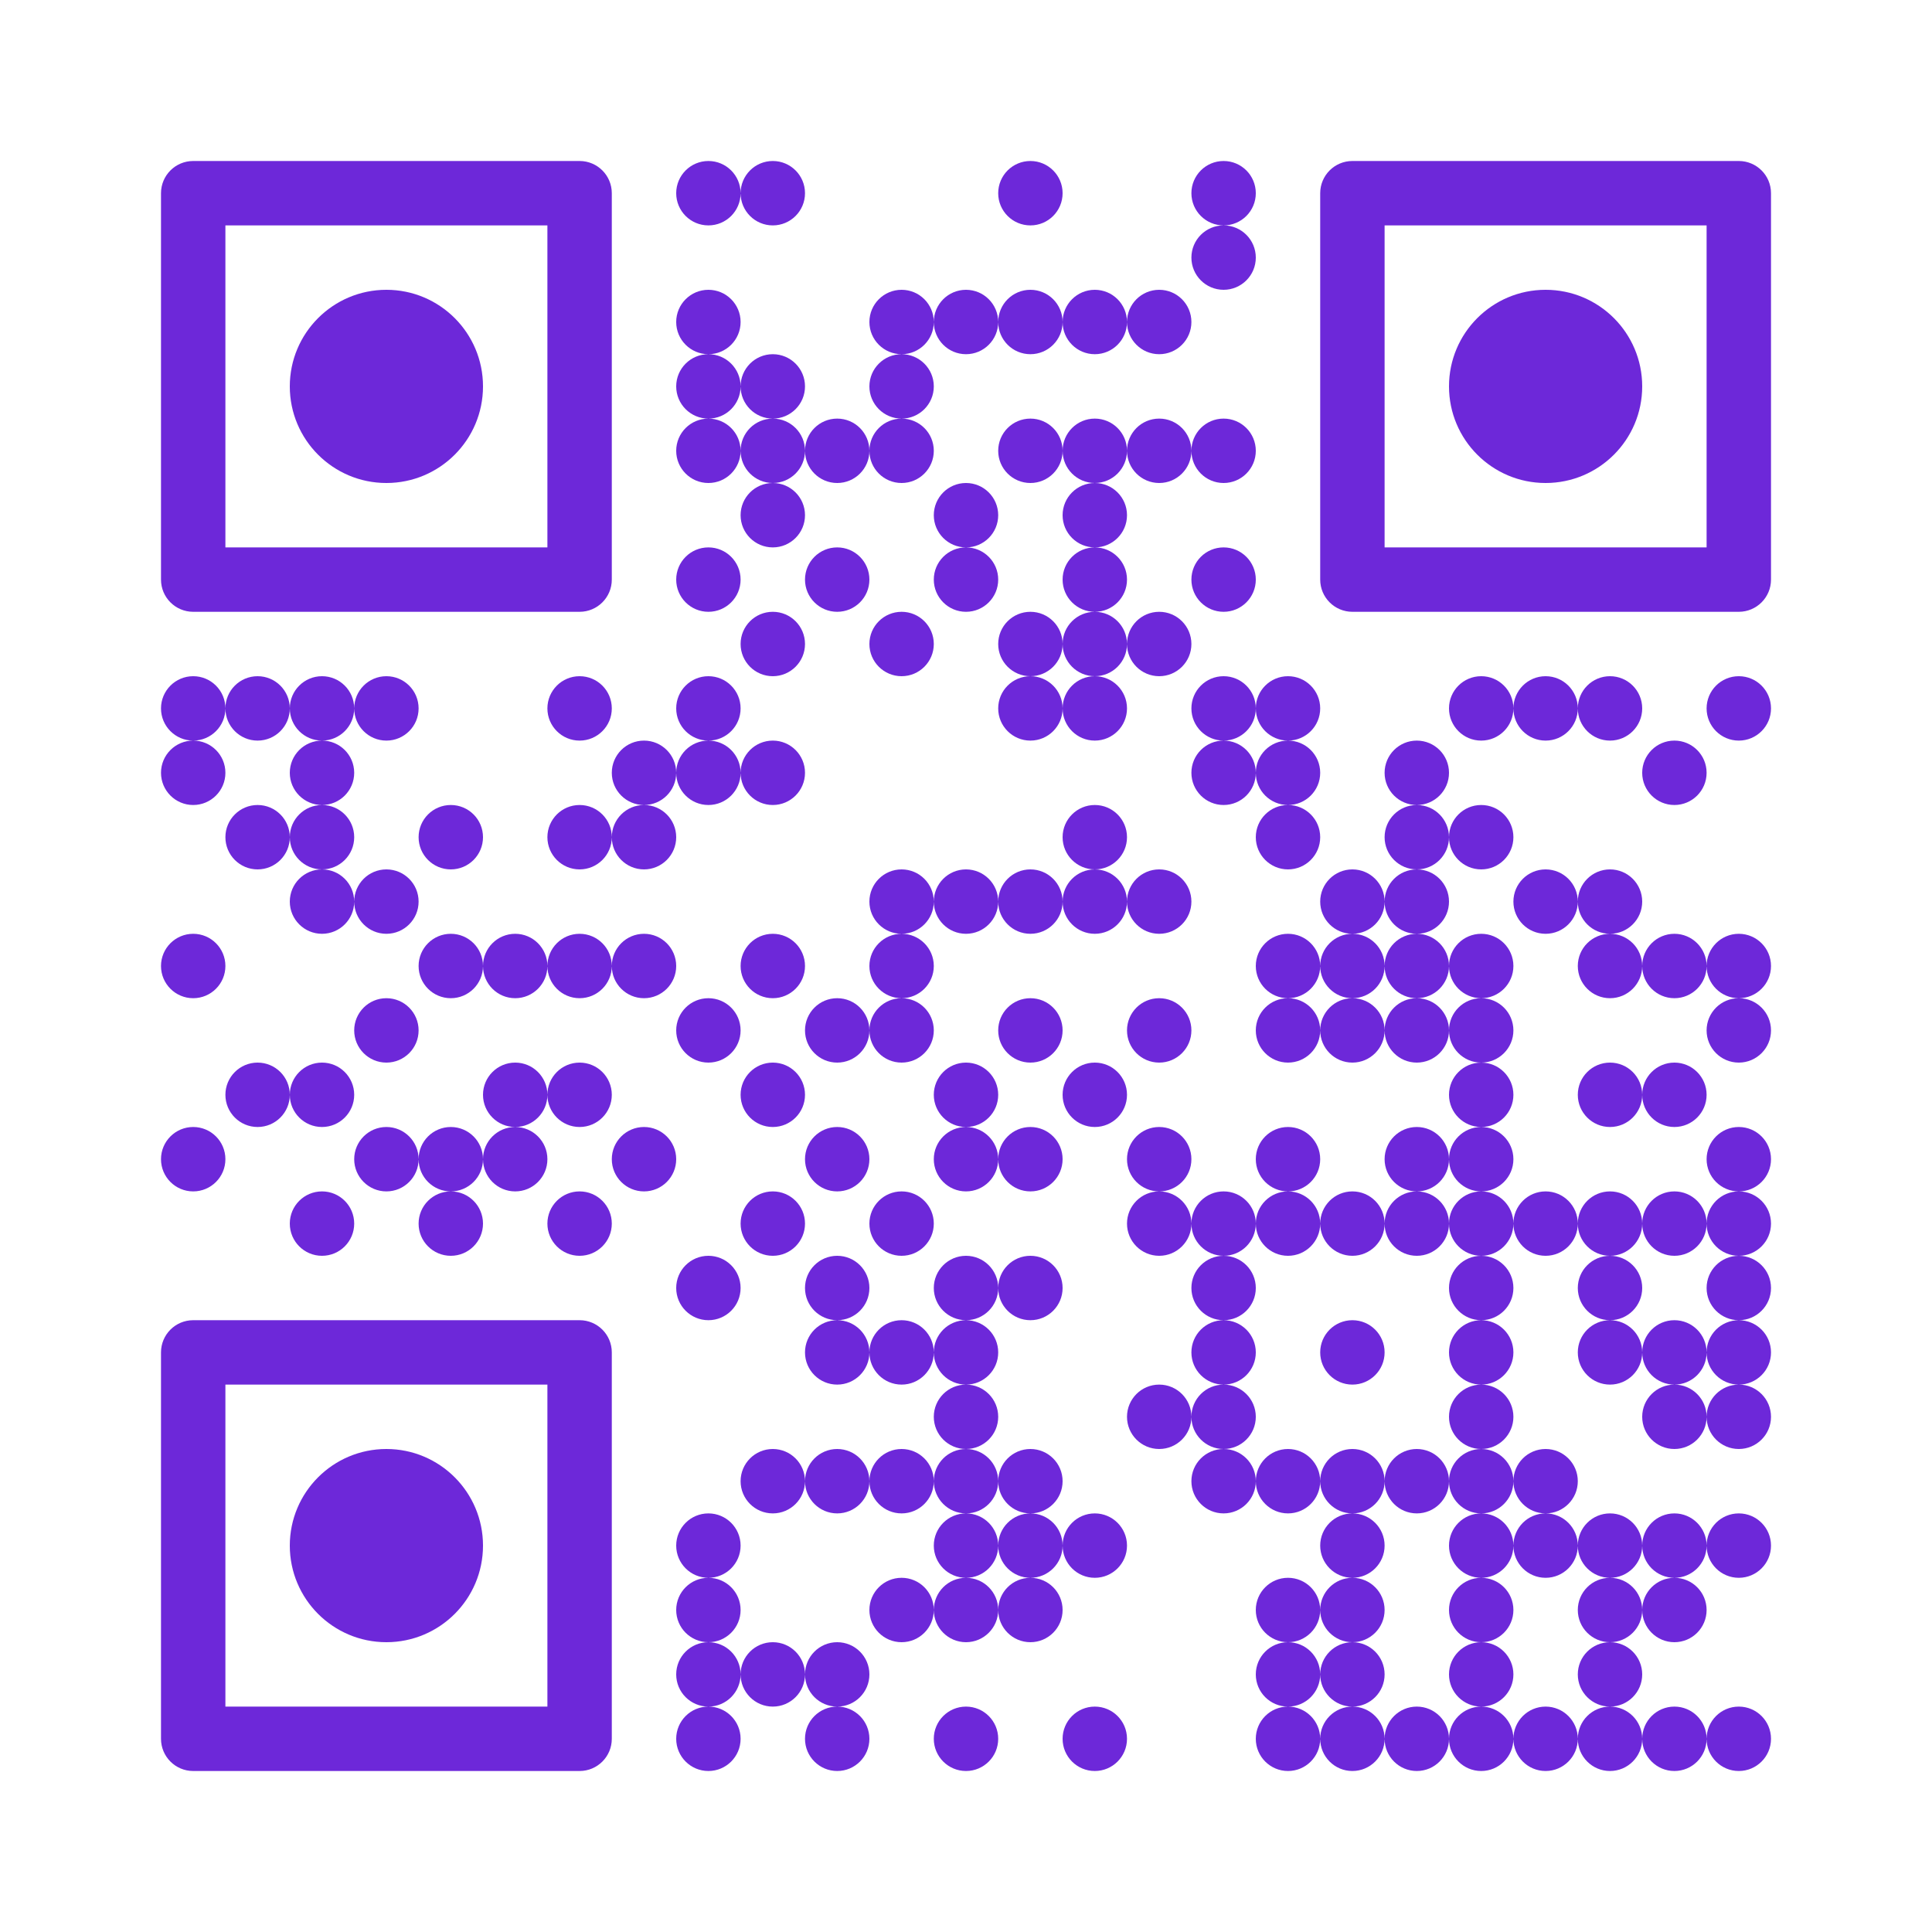
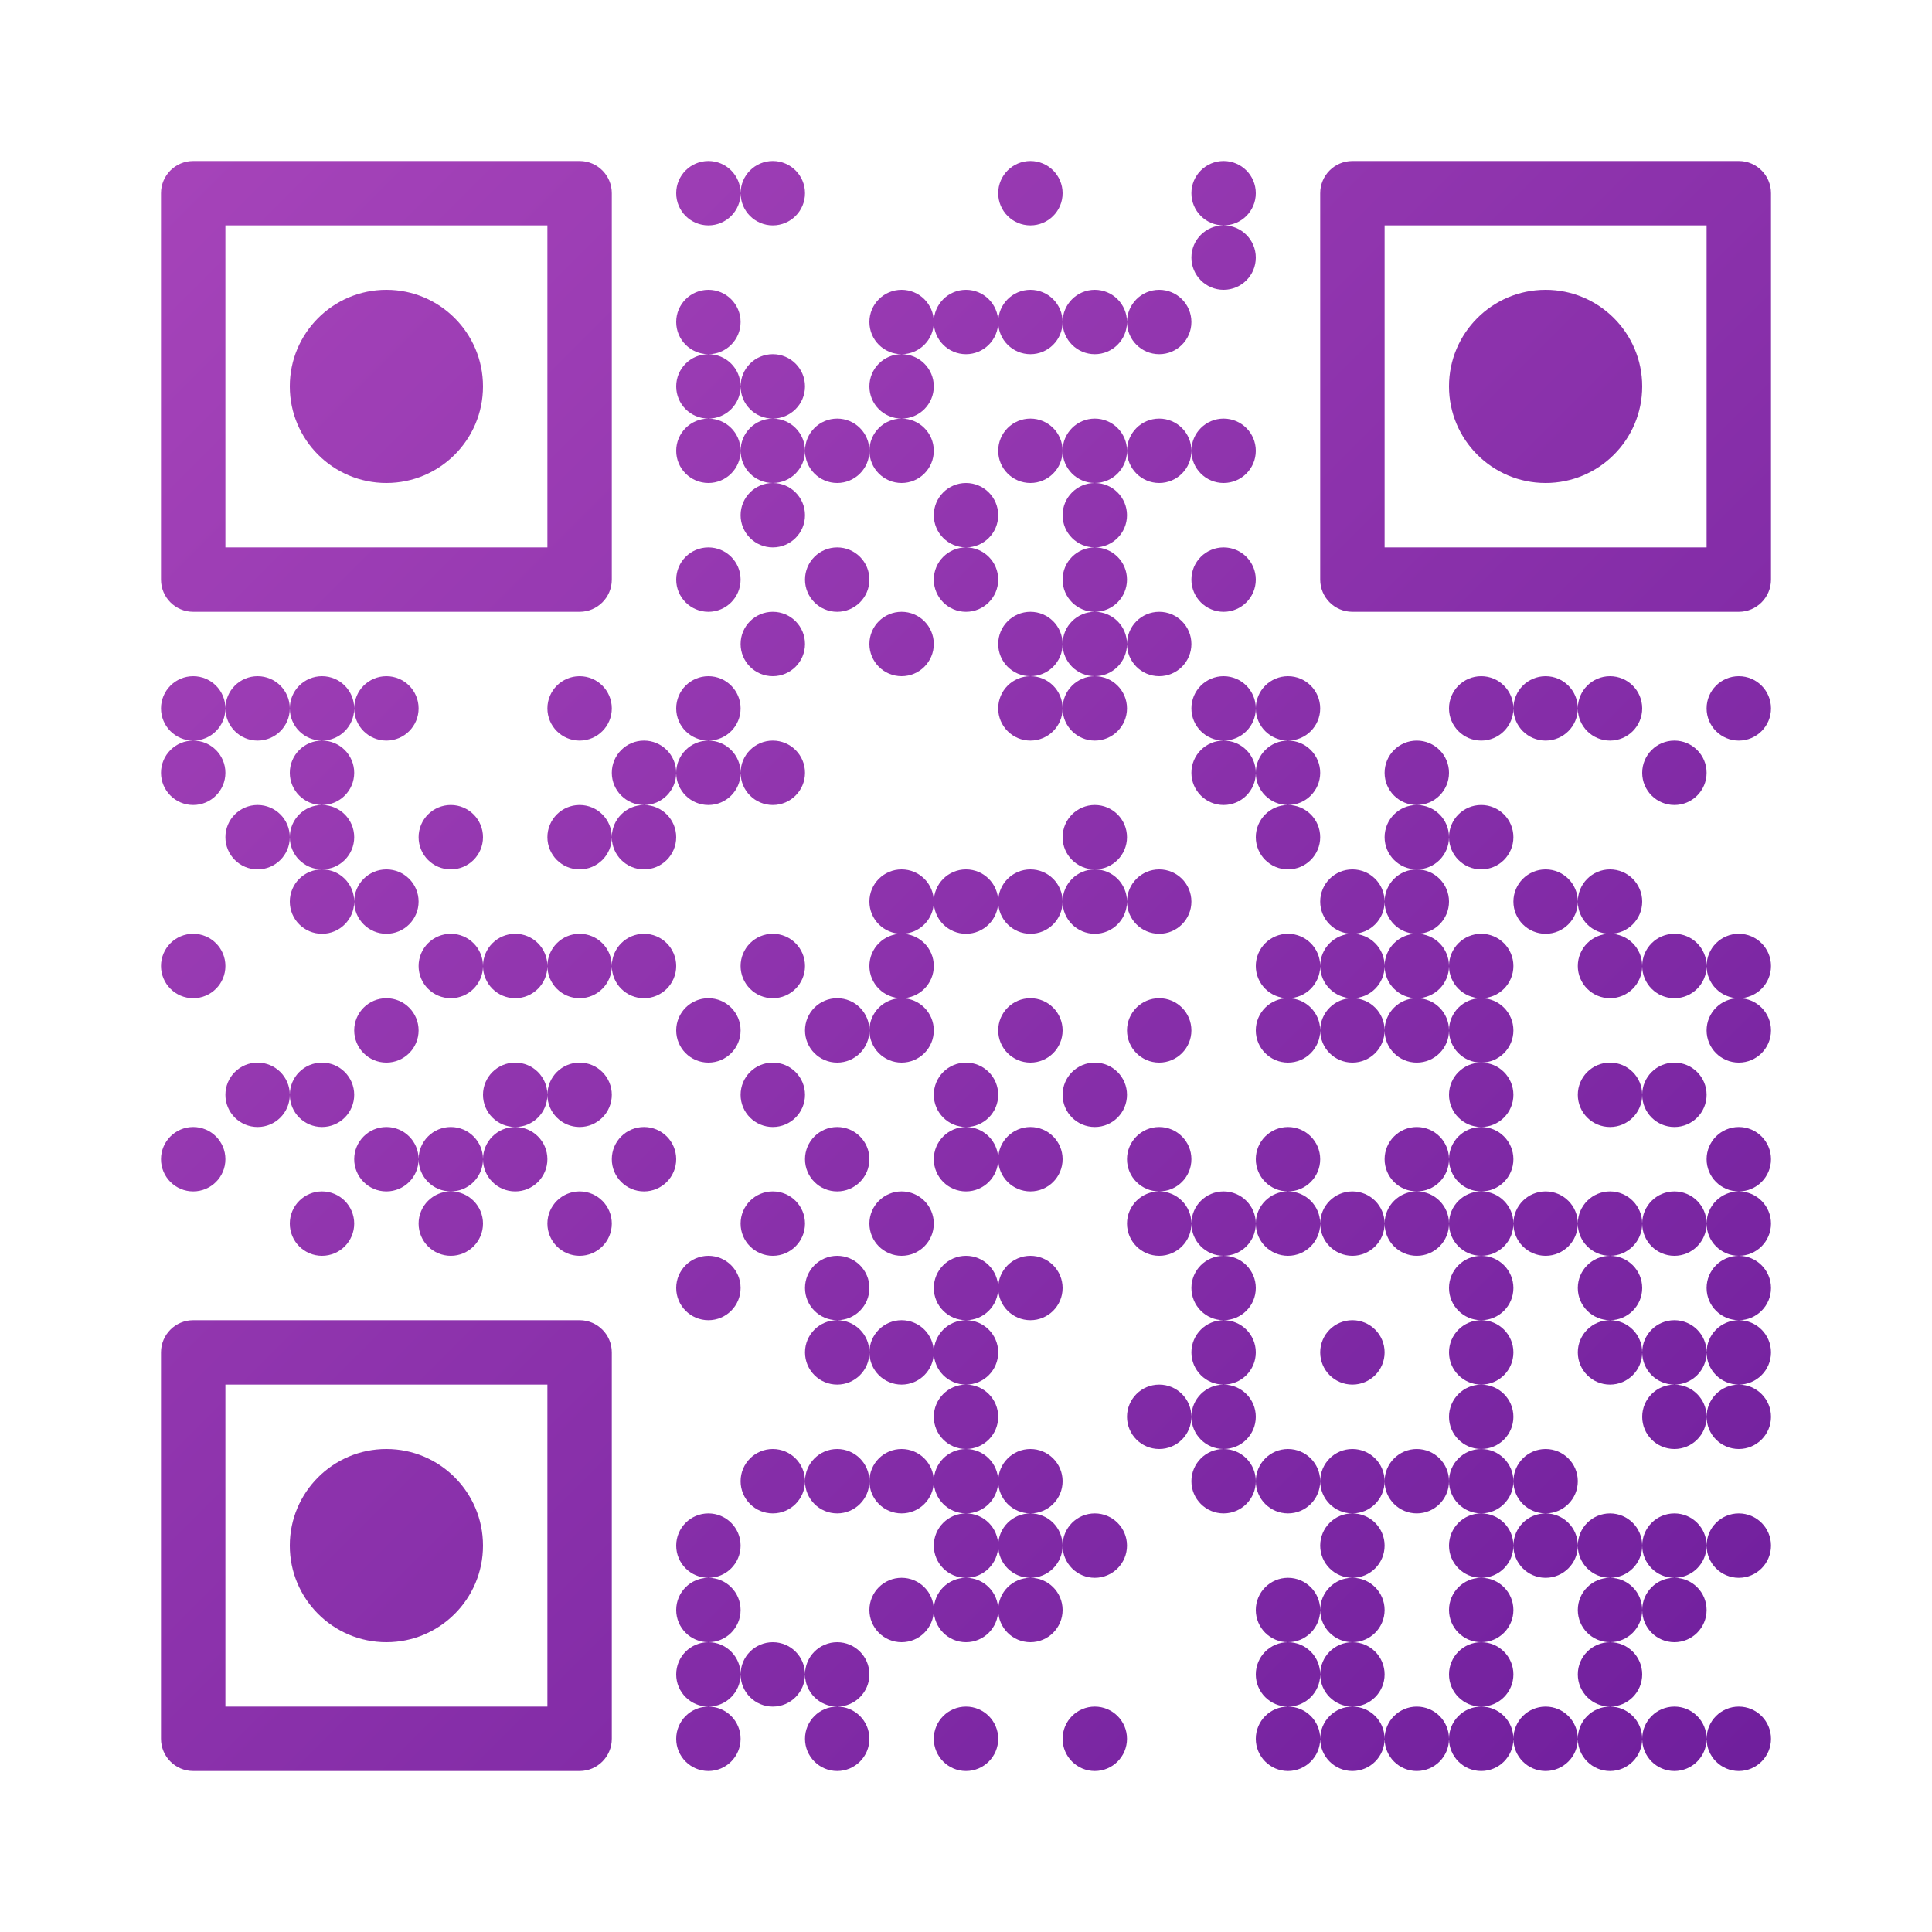
<svg xmlns="http://www.w3.org/2000/svg" width="240" height="240" viewBox="0 0 240 240">
  <defs>
    <clipPath id="clip-path-background-color-8">
      <rect x="0" y="0" width="240" height="240" />
    </clipPath>
    <clipPath id="clip-path-dot-color-8">
      <circle cx="88" cy="24" r="4" transform="rotate(0,88,24)" />
      <circle cx="96" cy="24" r="4" transform="rotate(0,96,24)" />
      <circle cx="128" cy="24" r="4" transform="rotate(0,128,24)" />
      <circle cx="152" cy="24" r="4" transform="rotate(0,152,24)" />
      <circle cx="152" cy="32" r="4" transform="rotate(0,152,32)" />
      <circle cx="88" cy="40" r="4" transform="rotate(0,88,40)" />
      <circle cx="112" cy="40" r="4" transform="rotate(0,112,40)" />
      <circle cx="120" cy="40" r="4" transform="rotate(0,120,40)" />
      <circle cx="128" cy="40" r="4" transform="rotate(0,128,40)" />
      <circle cx="136" cy="40" r="4" transform="rotate(0,136,40)" />
      <circle cx="144" cy="40" r="4" transform="rotate(0,144,40)" />
      <circle cx="88" cy="48" r="4" transform="rotate(0,88,48)" />
      <circle cx="96" cy="48" r="4" transform="rotate(0,96,48)" />
      <circle cx="112" cy="48" r="4" transform="rotate(0,112,48)" />
      <circle cx="88" cy="56" r="4" transform="rotate(0,88,56)" />
      <circle cx="96" cy="56" r="4" transform="rotate(0,96,56)" />
      <circle cx="104" cy="56" r="4" transform="rotate(0,104,56)" />
      <circle cx="112" cy="56" r="4" transform="rotate(0,112,56)" />
      <circle cx="128" cy="56" r="4" transform="rotate(0,128,56)" />
      <circle cx="136" cy="56" r="4" transform="rotate(0,136,56)" />
      <circle cx="144" cy="56" r="4" transform="rotate(0,144,56)" />
      <circle cx="152" cy="56" r="4" transform="rotate(0,152,56)" />
      <circle cx="96" cy="64" r="4" transform="rotate(0,96,64)" />
      <circle cx="120" cy="64" r="4" transform="rotate(0,120,64)" />
      <circle cx="136" cy="64" r="4" transform="rotate(0,136,64)" />
      <circle cx="88" cy="72" r="4" transform="rotate(0,88,72)" />
      <circle cx="104" cy="72" r="4" transform="rotate(0,104,72)" />
      <circle cx="120" cy="72" r="4" transform="rotate(0,120,72)" />
      <circle cx="136" cy="72" r="4" transform="rotate(0,136,72)" />
      <circle cx="152" cy="72" r="4" transform="rotate(0,152,72)" />
      <circle cx="96" cy="80" r="4" transform="rotate(0,96,80)" />
      <circle cx="112" cy="80" r="4" transform="rotate(0,112,80)" />
      <circle cx="128" cy="80" r="4" transform="rotate(0,128,80)" />
      <circle cx="136" cy="80" r="4" transform="rotate(0,136,80)" />
      <circle cx="144" cy="80" r="4" transform="rotate(0,144,80)" />
      <circle cx="24" cy="88" r="4" transform="rotate(0,24,88)" />
      <circle cx="32" cy="88" r="4" transform="rotate(0,32,88)" />
      <circle cx="40" cy="88" r="4" transform="rotate(0,40,88)" />
      <circle cx="48" cy="88" r="4" transform="rotate(0,48,88)" />
      <circle cx="72" cy="88" r="4" transform="rotate(0,72,88)" />
      <circle cx="88" cy="88" r="4" transform="rotate(0,88,88)" />
      <circle cx="128" cy="88" r="4" transform="rotate(0,128,88)" />
      <circle cx="136" cy="88" r="4" transform="rotate(0,136,88)" />
      <circle cx="152" cy="88" r="4" transform="rotate(0,152,88)" />
      <circle cx="160" cy="88" r="4" transform="rotate(0,160,88)" />
      <circle cx="184" cy="88" r="4" transform="rotate(0,184,88)" />
      <circle cx="192" cy="88" r="4" transform="rotate(0,192,88)" />
      <circle cx="200" cy="88" r="4" transform="rotate(0,200,88)" />
      <circle cx="216" cy="88" r="4" transform="rotate(0,216,88)" />
      <circle cx="24" cy="96" r="4" transform="rotate(0,24,96)" />
      <circle cx="40" cy="96" r="4" transform="rotate(0,40,96)" />
      <circle cx="80" cy="96" r="4" transform="rotate(0,80,96)" />
      <circle cx="88" cy="96" r="4" transform="rotate(0,88,96)" />
      <circle cx="96" cy="96" r="4" transform="rotate(0,96,96)" />
      <circle cx="152" cy="96" r="4" transform="rotate(0,152,96)" />
      <circle cx="160" cy="96" r="4" transform="rotate(0,160,96)" />
      <circle cx="176" cy="96" r="4" transform="rotate(0,176,96)" />
      <circle cx="208" cy="96" r="4" transform="rotate(0,208,96)" />
      <circle cx="32" cy="104" r="4" transform="rotate(0,32,104)" />
      <circle cx="40" cy="104" r="4" transform="rotate(0,40,104)" />
      <circle cx="56" cy="104" r="4" transform="rotate(0,56,104)" />
      <circle cx="72" cy="104" r="4" transform="rotate(0,72,104)" />
      <circle cx="80" cy="104" r="4" transform="rotate(0,80,104)" />
      <circle cx="136" cy="104" r="4" transform="rotate(0,136,104)" />
      <circle cx="160" cy="104" r="4" transform="rotate(0,160,104)" />
      <circle cx="176" cy="104" r="4" transform="rotate(0,176,104)" />
      <circle cx="184" cy="104" r="4" transform="rotate(0,184,104)" />
      <circle cx="40" cy="112" r="4" transform="rotate(0,40,112)" />
      <circle cx="48" cy="112" r="4" transform="rotate(0,48,112)" />
      <circle cx="112" cy="112" r="4" transform="rotate(0,112,112)" />
      <circle cx="120" cy="112" r="4" transform="rotate(0,120,112)" />
      <circle cx="128" cy="112" r="4" transform="rotate(0,128,112)" />
      <circle cx="136" cy="112" r="4" transform="rotate(0,136,112)" />
      <circle cx="144" cy="112" r="4" transform="rotate(0,144,112)" />
      <circle cx="168" cy="112" r="4" transform="rotate(0,168,112)" />
      <circle cx="176" cy="112" r="4" transform="rotate(0,176,112)" />
      <circle cx="192" cy="112" r="4" transform="rotate(0,192,112)" />
      <circle cx="200" cy="112" r="4" transform="rotate(0,200,112)" />
      <circle cx="24" cy="120" r="4" transform="rotate(0,24,120)" />
      <circle cx="56" cy="120" r="4" transform="rotate(0,56,120)" />
      <circle cx="64" cy="120" r="4" transform="rotate(0,64,120)" />
      <circle cx="72" cy="120" r="4" transform="rotate(0,72,120)" />
      <circle cx="80" cy="120" r="4" transform="rotate(0,80,120)" />
      <circle cx="96" cy="120" r="4" transform="rotate(0,96,120)" />
      <circle cx="112" cy="120" r="4" transform="rotate(0,112,120)" />
      <circle cx="160" cy="120" r="4" transform="rotate(0,160,120)" />
      <circle cx="168" cy="120" r="4" transform="rotate(0,168,120)" />
      <circle cx="176" cy="120" r="4" transform="rotate(0,176,120)" />
      <circle cx="184" cy="120" r="4" transform="rotate(0,184,120)" />
      <circle cx="200" cy="120" r="4" transform="rotate(0,200,120)" />
      <circle cx="208" cy="120" r="4" transform="rotate(0,208,120)" />
      <circle cx="216" cy="120" r="4" transform="rotate(0,216,120)" />
      <circle cx="48" cy="128" r="4" transform="rotate(0,48,128)" />
      <circle cx="88" cy="128" r="4" transform="rotate(0,88,128)" />
      <circle cx="104" cy="128" r="4" transform="rotate(0,104,128)" />
      <circle cx="112" cy="128" r="4" transform="rotate(0,112,128)" />
      <circle cx="128" cy="128" r="4" transform="rotate(0,128,128)" />
      <circle cx="144" cy="128" r="4" transform="rotate(0,144,128)" />
      <circle cx="160" cy="128" r="4" transform="rotate(0,160,128)" />
      <circle cx="168" cy="128" r="4" transform="rotate(0,168,128)" />
      <circle cx="176" cy="128" r="4" transform="rotate(0,176,128)" />
      <circle cx="184" cy="128" r="4" transform="rotate(0,184,128)" />
      <circle cx="216" cy="128" r="4" transform="rotate(0,216,128)" />
      <circle cx="32" cy="136" r="4" transform="rotate(0,32,136)" />
      <circle cx="40" cy="136" r="4" transform="rotate(0,40,136)" />
      <circle cx="64" cy="136" r="4" transform="rotate(0,64,136)" />
      <circle cx="72" cy="136" r="4" transform="rotate(0,72,136)" />
      <circle cx="96" cy="136" r="4" transform="rotate(0,96,136)" />
      <circle cx="120" cy="136" r="4" transform="rotate(0,120,136)" />
      <circle cx="136" cy="136" r="4" transform="rotate(0,136,136)" />
      <circle cx="184" cy="136" r="4" transform="rotate(0,184,136)" />
      <circle cx="200" cy="136" r="4" transform="rotate(0,200,136)" />
      <circle cx="208" cy="136" r="4" transform="rotate(0,208,136)" />
      <circle cx="24" cy="144" r="4" transform="rotate(0,24,144)" />
      <circle cx="48" cy="144" r="4" transform="rotate(0,48,144)" />
      <circle cx="56" cy="144" r="4" transform="rotate(0,56,144)" />
      <circle cx="64" cy="144" r="4" transform="rotate(0,64,144)" />
      <circle cx="80" cy="144" r="4" transform="rotate(0,80,144)" />
      <circle cx="104" cy="144" r="4" transform="rotate(0,104,144)" />
      <circle cx="120" cy="144" r="4" transform="rotate(0,120,144)" />
      <circle cx="128" cy="144" r="4" transform="rotate(0,128,144)" />
      <circle cx="144" cy="144" r="4" transform="rotate(0,144,144)" />
      <circle cx="160" cy="144" r="4" transform="rotate(0,160,144)" />
      <circle cx="176" cy="144" r="4" transform="rotate(0,176,144)" />
      <circle cx="184" cy="144" r="4" transform="rotate(0,184,144)" />
      <circle cx="216" cy="144" r="4" transform="rotate(0,216,144)" />
      <circle cx="40" cy="152" r="4" transform="rotate(0,40,152)" />
      <circle cx="56" cy="152" r="4" transform="rotate(0,56,152)" />
      <circle cx="72" cy="152" r="4" transform="rotate(0,72,152)" />
      <circle cx="96" cy="152" r="4" transform="rotate(0,96,152)" />
      <circle cx="112" cy="152" r="4" transform="rotate(0,112,152)" />
      <circle cx="144" cy="152" r="4" transform="rotate(0,144,152)" />
      <circle cx="152" cy="152" r="4" transform="rotate(0,152,152)" />
      <circle cx="160" cy="152" r="4" transform="rotate(0,160,152)" />
      <circle cx="168" cy="152" r="4" transform="rotate(0,168,152)" />
      <circle cx="176" cy="152" r="4" transform="rotate(0,176,152)" />
      <circle cx="184" cy="152" r="4" transform="rotate(0,184,152)" />
      <circle cx="192" cy="152" r="4" transform="rotate(0,192,152)" />
      <circle cx="200" cy="152" r="4" transform="rotate(0,200,152)" />
      <circle cx="208" cy="152" r="4" transform="rotate(0,208,152)" />
      <circle cx="216" cy="152" r="4" transform="rotate(0,216,152)" />
      <circle cx="88" cy="160" r="4" transform="rotate(0,88,160)" />
      <circle cx="104" cy="160" r="4" transform="rotate(0,104,160)" />
      <circle cx="120" cy="160" r="4" transform="rotate(0,120,160)" />
      <circle cx="128" cy="160" r="4" transform="rotate(0,128,160)" />
      <circle cx="152" cy="160" r="4" transform="rotate(0,152,160)" />
      <circle cx="184" cy="160" r="4" transform="rotate(0,184,160)" />
      <circle cx="200" cy="160" r="4" transform="rotate(0,200,160)" />
      <circle cx="216" cy="160" r="4" transform="rotate(0,216,160)" />
      <circle cx="104" cy="168" r="4" transform="rotate(0,104,168)" />
      <circle cx="112" cy="168" r="4" transform="rotate(0,112,168)" />
      <circle cx="120" cy="168" r="4" transform="rotate(0,120,168)" />
      <circle cx="152" cy="168" r="4" transform="rotate(0,152,168)" />
      <circle cx="168" cy="168" r="4" transform="rotate(0,168,168)" />
      <circle cx="184" cy="168" r="4" transform="rotate(0,184,168)" />
      <circle cx="200" cy="168" r="4" transform="rotate(0,200,168)" />
      <circle cx="208" cy="168" r="4" transform="rotate(0,208,168)" />
      <circle cx="216" cy="168" r="4" transform="rotate(0,216,168)" />
      <circle cx="120" cy="176" r="4" transform="rotate(0,120,176)" />
      <circle cx="144" cy="176" r="4" transform="rotate(0,144,176)" />
      <circle cx="152" cy="176" r="4" transform="rotate(0,152,176)" />
      <circle cx="184" cy="176" r="4" transform="rotate(0,184,176)" />
      <circle cx="208" cy="176" r="4" transform="rotate(0,208,176)" />
      <circle cx="216" cy="176" r="4" transform="rotate(0,216,176)" />
      <circle cx="96" cy="184" r="4" transform="rotate(0,96,184)" />
      <circle cx="104" cy="184" r="4" transform="rotate(0,104,184)" />
      <circle cx="112" cy="184" r="4" transform="rotate(0,112,184)" />
      <circle cx="120" cy="184" r="4" transform="rotate(0,120,184)" />
      <circle cx="128" cy="184" r="4" transform="rotate(0,128,184)" />
      <circle cx="152" cy="184" r="4" transform="rotate(0,152,184)" />
      <circle cx="160" cy="184" r="4" transform="rotate(0,160,184)" />
      <circle cx="168" cy="184" r="4" transform="rotate(0,168,184)" />
      <circle cx="176" cy="184" r="4" transform="rotate(0,176,184)" />
      <circle cx="184" cy="184" r="4" transform="rotate(0,184,184)" />
      <circle cx="192" cy="184" r="4" transform="rotate(0,192,184)" />
      <circle cx="88" cy="192" r="4" transform="rotate(0,88,192)" />
      <circle cx="120" cy="192" r="4" transform="rotate(0,120,192)" />
      <circle cx="128" cy="192" r="4" transform="rotate(0,128,192)" />
      <circle cx="136" cy="192" r="4" transform="rotate(0,136,192)" />
      <circle cx="168" cy="192" r="4" transform="rotate(0,168,192)" />
      <circle cx="184" cy="192" r="4" transform="rotate(0,184,192)" />
      <circle cx="192" cy="192" r="4" transform="rotate(0,192,192)" />
      <circle cx="200" cy="192" r="4" transform="rotate(0,200,192)" />
      <circle cx="208" cy="192" r="4" transform="rotate(0,208,192)" />
      <circle cx="216" cy="192" r="4" transform="rotate(0,216,192)" />
      <circle cx="88" cy="200" r="4" transform="rotate(0,88,200)" />
      <circle cx="112" cy="200" r="4" transform="rotate(0,112,200)" />
      <circle cx="120" cy="200" r="4" transform="rotate(0,120,200)" />
      <circle cx="128" cy="200" r="4" transform="rotate(0,128,200)" />
      <circle cx="160" cy="200" r="4" transform="rotate(0,160,200)" />
      <circle cx="168" cy="200" r="4" transform="rotate(0,168,200)" />
      <circle cx="184" cy="200" r="4" transform="rotate(0,184,200)" />
      <circle cx="200" cy="200" r="4" transform="rotate(0,200,200)" />
      <circle cx="208" cy="200" r="4" transform="rotate(0,208,200)" />
      <circle cx="88" cy="208" r="4" transform="rotate(0,88,208)" />
      <circle cx="96" cy="208" r="4" transform="rotate(0,96,208)" />
      <circle cx="104" cy="208" r="4" transform="rotate(0,104,208)" />
      <circle cx="160" cy="208" r="4" transform="rotate(0,160,208)" />
      <circle cx="168" cy="208" r="4" transform="rotate(0,168,208)" />
      <circle cx="184" cy="208" r="4" transform="rotate(0,184,208)" />
      <circle cx="200" cy="208" r="4" transform="rotate(0,200,208)" />
      <circle cx="88" cy="216" r="4" transform="rotate(0,88,216)" />
      <circle cx="104" cy="216" r="4" transform="rotate(0,104,216)" />
      <circle cx="120" cy="216" r="4" transform="rotate(0,120,216)" />
      <circle cx="136" cy="216" r="4" transform="rotate(0,136,216)" />
      <circle cx="160" cy="216" r="4" transform="rotate(0,160,216)" />
      <circle cx="168" cy="216" r="4" transform="rotate(0,168,216)" />
      <circle cx="176" cy="216" r="4" transform="rotate(0,176,216)" />
      <circle cx="184" cy="216" r="4" transform="rotate(0,184,216)" />
      <circle cx="192" cy="216" r="4" transform="rotate(0,192,216)" />
      <circle cx="200" cy="216" r="4" transform="rotate(0,200,216)" />
      <circle cx="208" cy="216" r="4" transform="rotate(0,208,216)" />
      <circle cx="216" cy="216" r="4" transform="rotate(0,216,216)" />
-     </clipPath>
-     <clipPath id="clip-path-corners-square-color-0-0-8">
      <path d="M 20 20v 8h 8v -4a 4 4, 0, 0, 0, -4 -4" transform="rotate(-90,24,24)" />
      <rect x="28" y="20" width="8" height="8" transform="rotate(0,32,24)" />
      <rect x="36" y="20" width="8" height="8" transform="rotate(0,40,24)" />
      <rect x="44" y="20" width="8" height="8" transform="rotate(0,48,24)" />
      <rect x="52" y="20" width="8" height="8" transform="rotate(0,56,24)" />
      <rect x="60" y="20" width="8" height="8" transform="rotate(0,64,24)" />
      <path d="M 68 20v 8h 8v -4a 4 4, 0, 0, 0, -4 -4" transform="rotate(0,72,24)" />
      <rect x="20" y="28" width="8" height="8" transform="rotate(0,24,32)" />
      <rect x="68" y="28" width="8" height="8" transform="rotate(0,72,32)" />
      <rect x="20" y="36" width="8" height="8" transform="rotate(0,24,40)" />
      <rect x="68" y="36" width="8" height="8" transform="rotate(0,72,40)" />
      <rect x="20" y="44" width="8" height="8" transform="rotate(0,24,48)" />
      <rect x="68" y="44" width="8" height="8" transform="rotate(0,72,48)" />
      <rect x="20" y="52" width="8" height="8" transform="rotate(0,24,56)" />
      <rect x="68" y="52" width="8" height="8" transform="rotate(0,72,56)" />
      <rect x="20" y="60" width="8" height="8" transform="rotate(0,24,64)" />
      <rect x="68" y="60" width="8" height="8" transform="rotate(0,72,64)" />
      <path d="M 20 68v 8h 8v -4a 4 4, 0, 0, 0, -4 -4" transform="rotate(180,24,72)" />
      <rect x="28" y="68" width="8" height="8" transform="rotate(0,32,72)" />
      <rect x="36" y="68" width="8" height="8" transform="rotate(0,40,72)" />
      <rect x="44" y="68" width="8" height="8" transform="rotate(0,48,72)" />
      <rect x="52" y="68" width="8" height="8" transform="rotate(0,56,72)" />
      <rect x="60" y="68" width="8" height="8" transform="rotate(0,64,72)" />
      <path d="M 68 68v 8h 8v -4a 4 4, 0, 0, 0, -4 -4" transform="rotate(90,72,72)" />
-     </clipPath>
-     <clipPath id="clip-path-corners-dot-color-0-0-8">
      <circle cx="48" cy="48" r="12" transform="rotate(0,48,48)" />
-     </clipPath>
-     <clipPath id="clip-path-corners-square-color-1-0-8">
      <path d="M 164 20v 8h 8v -4a 4 4, 0, 0, 0, -4 -4" transform="rotate(-90,168,24)" />
      <rect x="172" y="20" width="8" height="8" transform="rotate(0,176,24)" />
      <rect x="180" y="20" width="8" height="8" transform="rotate(0,184,24)" />
      <rect x="188" y="20" width="8" height="8" transform="rotate(0,192,24)" />
      <rect x="196" y="20" width="8" height="8" transform="rotate(0,200,24)" />
      <rect x="204" y="20" width="8" height="8" transform="rotate(0,208,24)" />
      <path d="M 212 20v 8h 8v -4a 4 4, 0, 0, 0, -4 -4" transform="rotate(0,216,24)" />
      <rect x="164" y="28" width="8" height="8" transform="rotate(0,168,32)" />
      <rect x="212" y="28" width="8" height="8" transform="rotate(0,216,32)" />
      <rect x="164" y="36" width="8" height="8" transform="rotate(0,168,40)" />
      <rect x="212" y="36" width="8" height="8" transform="rotate(0,216,40)" />
      <rect x="164" y="44" width="8" height="8" transform="rotate(0,168,48)" />
      <rect x="212" y="44" width="8" height="8" transform="rotate(0,216,48)" />
      <rect x="164" y="52" width="8" height="8" transform="rotate(0,168,56)" />
      <rect x="212" y="52" width="8" height="8" transform="rotate(0,216,56)" />
      <rect x="164" y="60" width="8" height="8" transform="rotate(0,168,64)" />
      <rect x="212" y="60" width="8" height="8" transform="rotate(0,216,64)" />
      <path d="M 164 68v 8h 8v -4a 4 4, 0, 0, 0, -4 -4" transform="rotate(180,168,72)" />
      <rect x="172" y="68" width="8" height="8" transform="rotate(0,176,72)" />
      <rect x="180" y="68" width="8" height="8" transform="rotate(0,184,72)" />
      <rect x="188" y="68" width="8" height="8" transform="rotate(0,192,72)" />
      <rect x="196" y="68" width="8" height="8" transform="rotate(0,200,72)" />
      <rect x="204" y="68" width="8" height="8" transform="rotate(0,208,72)" />
      <path d="M 212 68v 8h 8v -4a 4 4, 0, 0, 0, -4 -4" transform="rotate(90,216,72)" />
-     </clipPath>
-     <clipPath id="clip-path-corners-dot-color-1-0-8">
      <circle cx="192" cy="48" r="12" transform="rotate(90,192,48)" />
-     </clipPath>
-     <clipPath id="clip-path-corners-square-color-0-1-8">
      <path d="M 20 164v 8h 8v -4a 4 4, 0, 0, 0, -4 -4" transform="rotate(-90,24,168)" />
      <rect x="28" y="164" width="8" height="8" transform="rotate(0,32,168)" />
      <rect x="36" y="164" width="8" height="8" transform="rotate(0,40,168)" />
      <rect x="44" y="164" width="8" height="8" transform="rotate(0,48,168)" />
      <rect x="52" y="164" width="8" height="8" transform="rotate(0,56,168)" />
      <rect x="60" y="164" width="8" height="8" transform="rotate(0,64,168)" />
      <path d="M 68 164v 8h 8v -4a 4 4, 0, 0, 0, -4 -4" transform="rotate(0,72,168)" />
      <rect x="20" y="172" width="8" height="8" transform="rotate(0,24,176)" />
      <rect x="68" y="172" width="8" height="8" transform="rotate(0,72,176)" />
      <rect x="20" y="180" width="8" height="8" transform="rotate(0,24,184)" />
      <rect x="68" y="180" width="8" height="8" transform="rotate(0,72,184)" />
      <rect x="20" y="188" width="8" height="8" transform="rotate(0,24,192)" />
      <rect x="68" y="188" width="8" height="8" transform="rotate(0,72,192)" />
      <rect x="20" y="196" width="8" height="8" transform="rotate(0,24,200)" />
      <rect x="68" y="196" width="8" height="8" transform="rotate(0,72,200)" />
      <rect x="20" y="204" width="8" height="8" transform="rotate(0,24,208)" />
      <rect x="68" y="204" width="8" height="8" transform="rotate(0,72,208)" />
      <path d="M 20 212v 8h 8v -4a 4 4, 0, 0, 0, -4 -4" transform="rotate(180,24,216)" />
      <rect x="28" y="212" width="8" height="8" transform="rotate(0,32,216)" />
      <rect x="36" y="212" width="8" height="8" transform="rotate(0,40,216)" />
      <rect x="44" y="212" width="8" height="8" transform="rotate(0,48,216)" />
      <rect x="52" y="212" width="8" height="8" transform="rotate(0,56,216)" />
      <rect x="60" y="212" width="8" height="8" transform="rotate(0,64,216)" />
      <path d="M 68 212v 8h 8v -4a 4 4, 0, 0, 0, -4 -4" transform="rotate(90,72,216)" />
-     </clipPath>
-     <clipPath id="clip-path-corners-dot-color-0-1-8">
      <circle cx="48" cy="192" r="12" transform="rotate(-90,48,192)" />
    </clipPath>
+     <linearGradient id="dot-color-8" gradientUnits="userSpaceOnUse" x1="0" y1="0" x2="240" y2="240">
+       <stop offset="0%" stop-color="#ab47bc" />
+       <stop offset="100%" stop-color="#6a1b9a" />
+     </linearGradient>
  </defs>
  <rect x="0" y="0" height="240" width="240" clip-path="url('#clip-path-background-color-8')" fill="transparent" />
-   <rect x="0" y="0" height="240" width="240" clip-path="url('#clip-path-dot-color-8')" fill="#6d28d9" />
-   <rect x="20" y="20" height="56" width="56" clip-path="url('#clip-path-corners-square-color-0-0-8')" fill="#6d28d9" />
-   <rect x="36" y="36" height="24" width="24" clip-path="url('#clip-path-corners-dot-color-0-0-8')" fill="#6d28d9" />
-   <rect x="164" y="20" height="56" width="56" clip-path="url('#clip-path-corners-square-color-1-0-8')" fill="#6d28d9" />
-   <rect x="180" y="36" height="24" width="24" clip-path="url('#clip-path-corners-dot-color-1-0-8')" fill="#6d28d9" />
-   <rect x="20" y="164" height="56" width="56" clip-path="url('#clip-path-corners-square-color-0-1-8')" fill="#6d28d9" />
-   <rect x="36" y="180" height="24" width="24" clip-path="url('#clip-path-corners-dot-color-0-1-8')" fill="#6d28d9" />
+   <rect x="0" y="0" height="240" width="240" clip-path="url('#clip-path-dot-color-8')" fill="url('#dot-color-8')" />
</svg>
